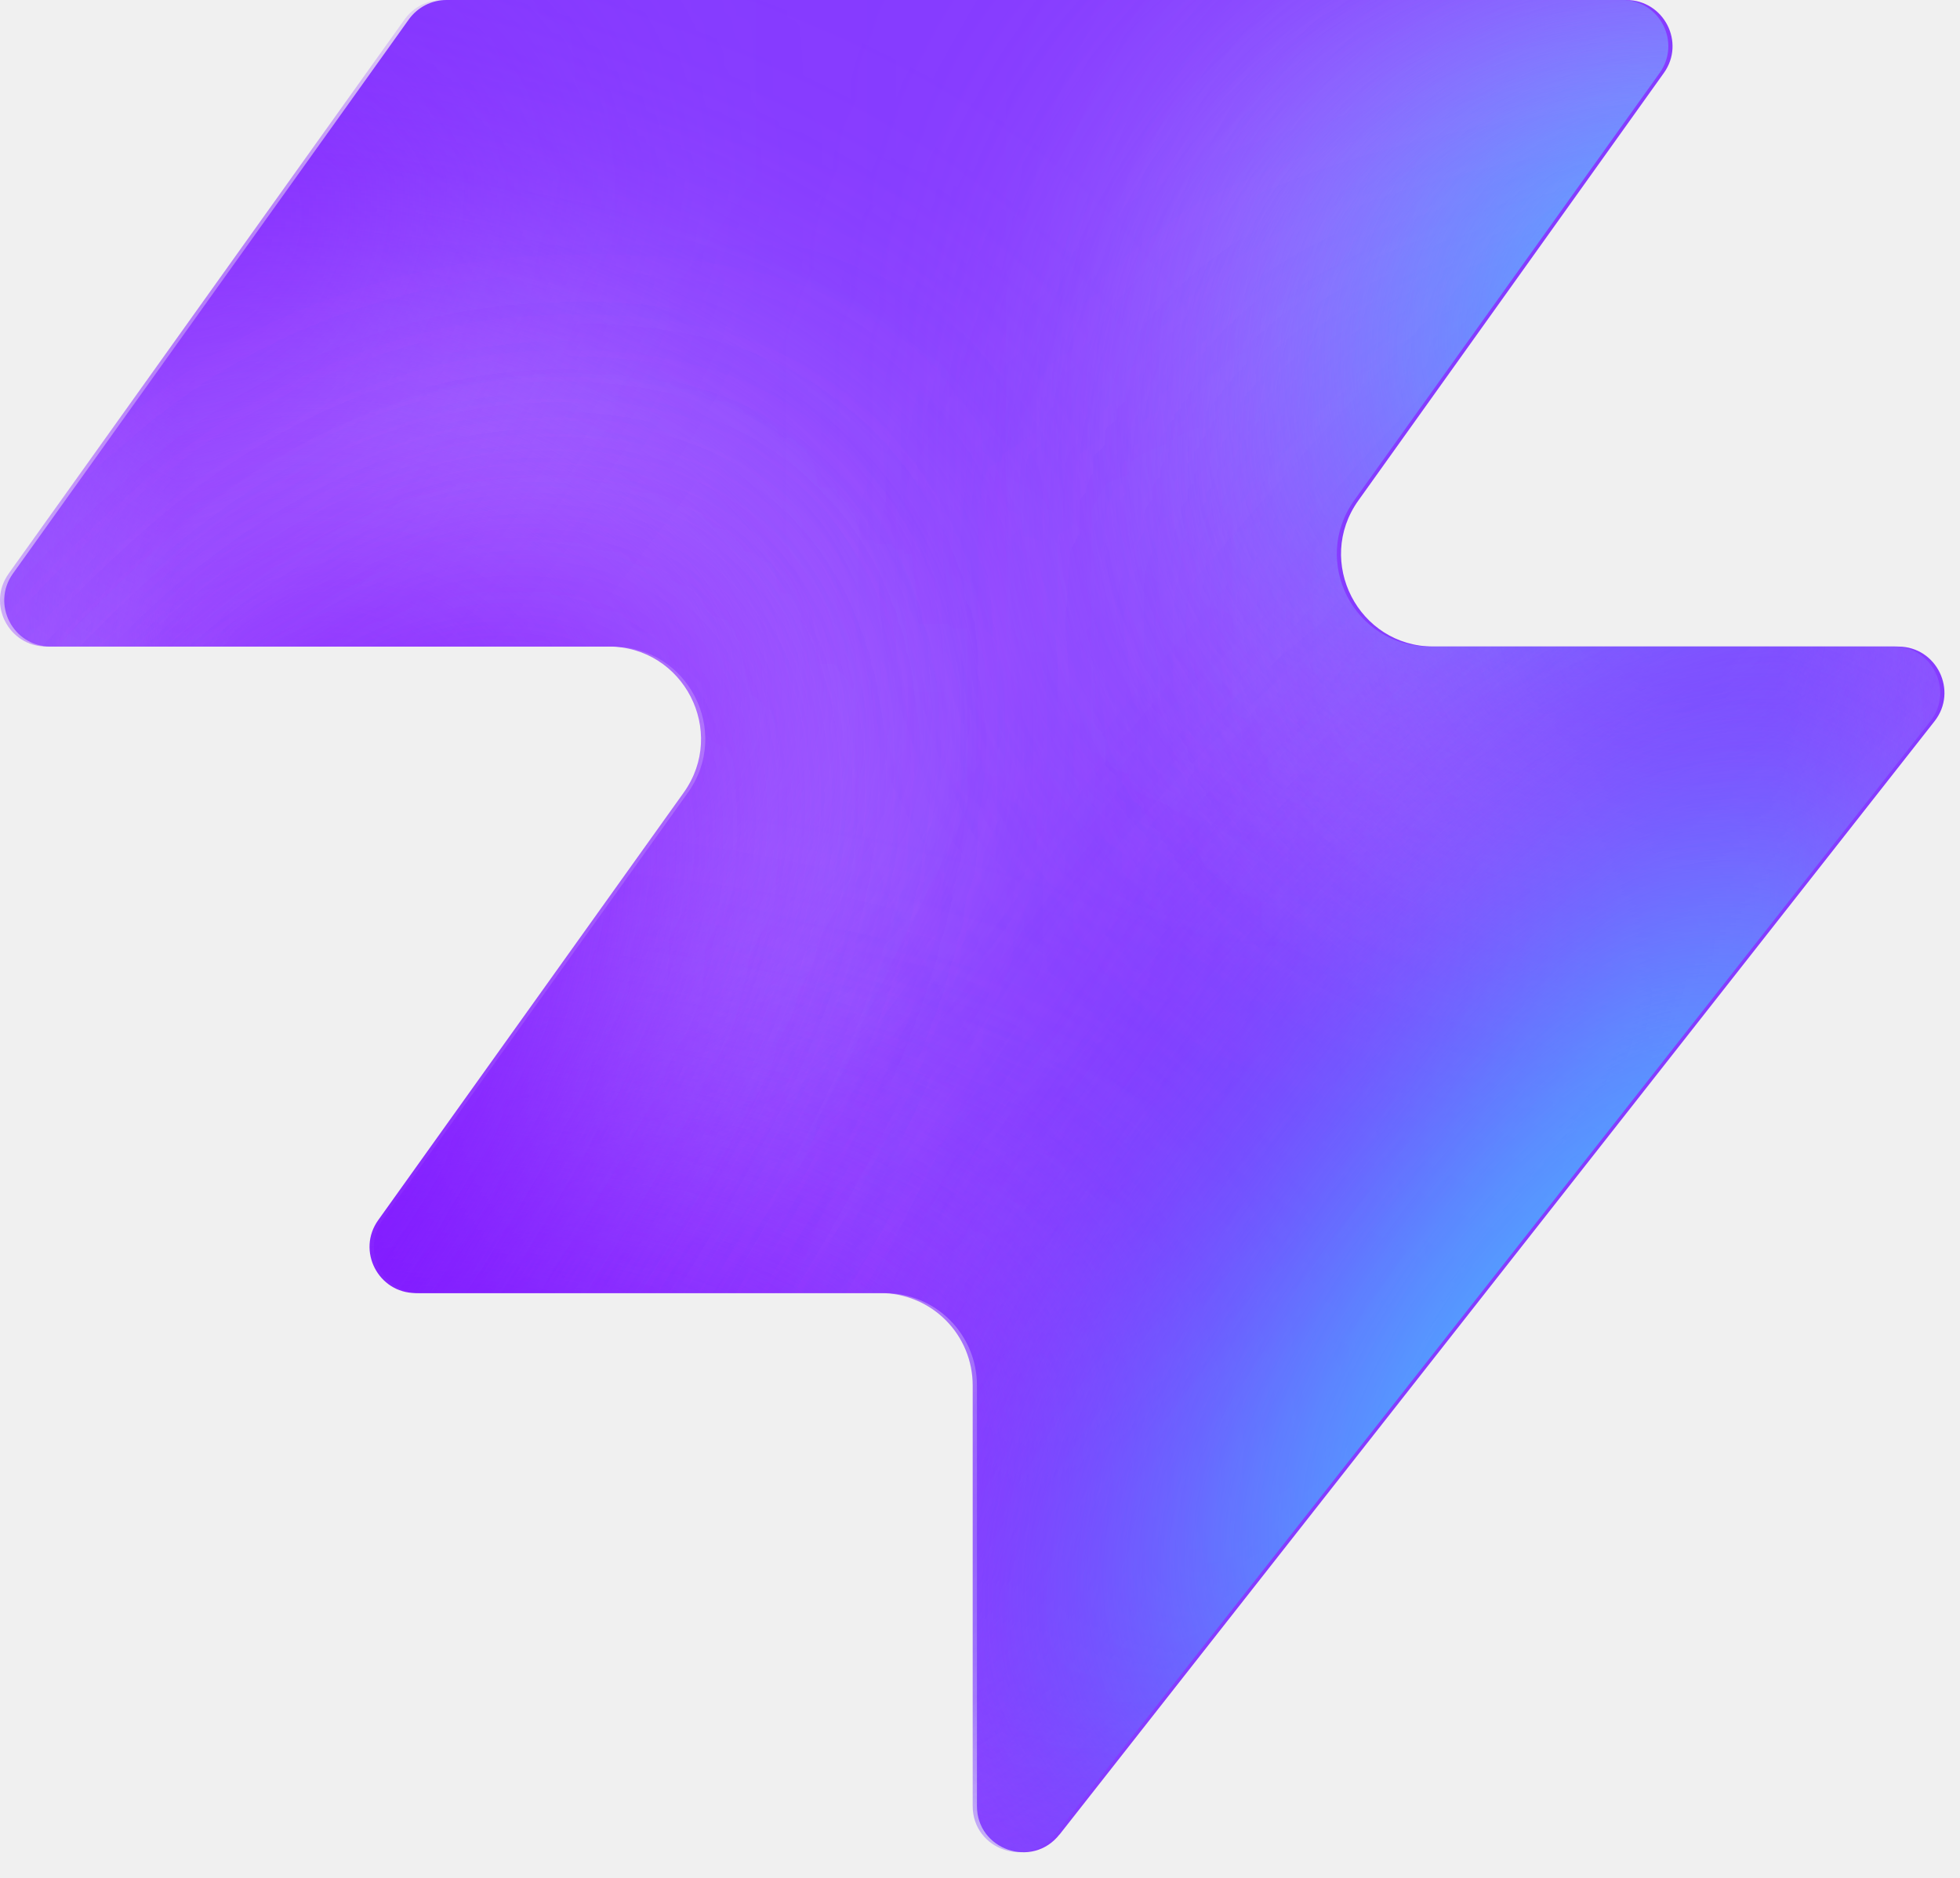
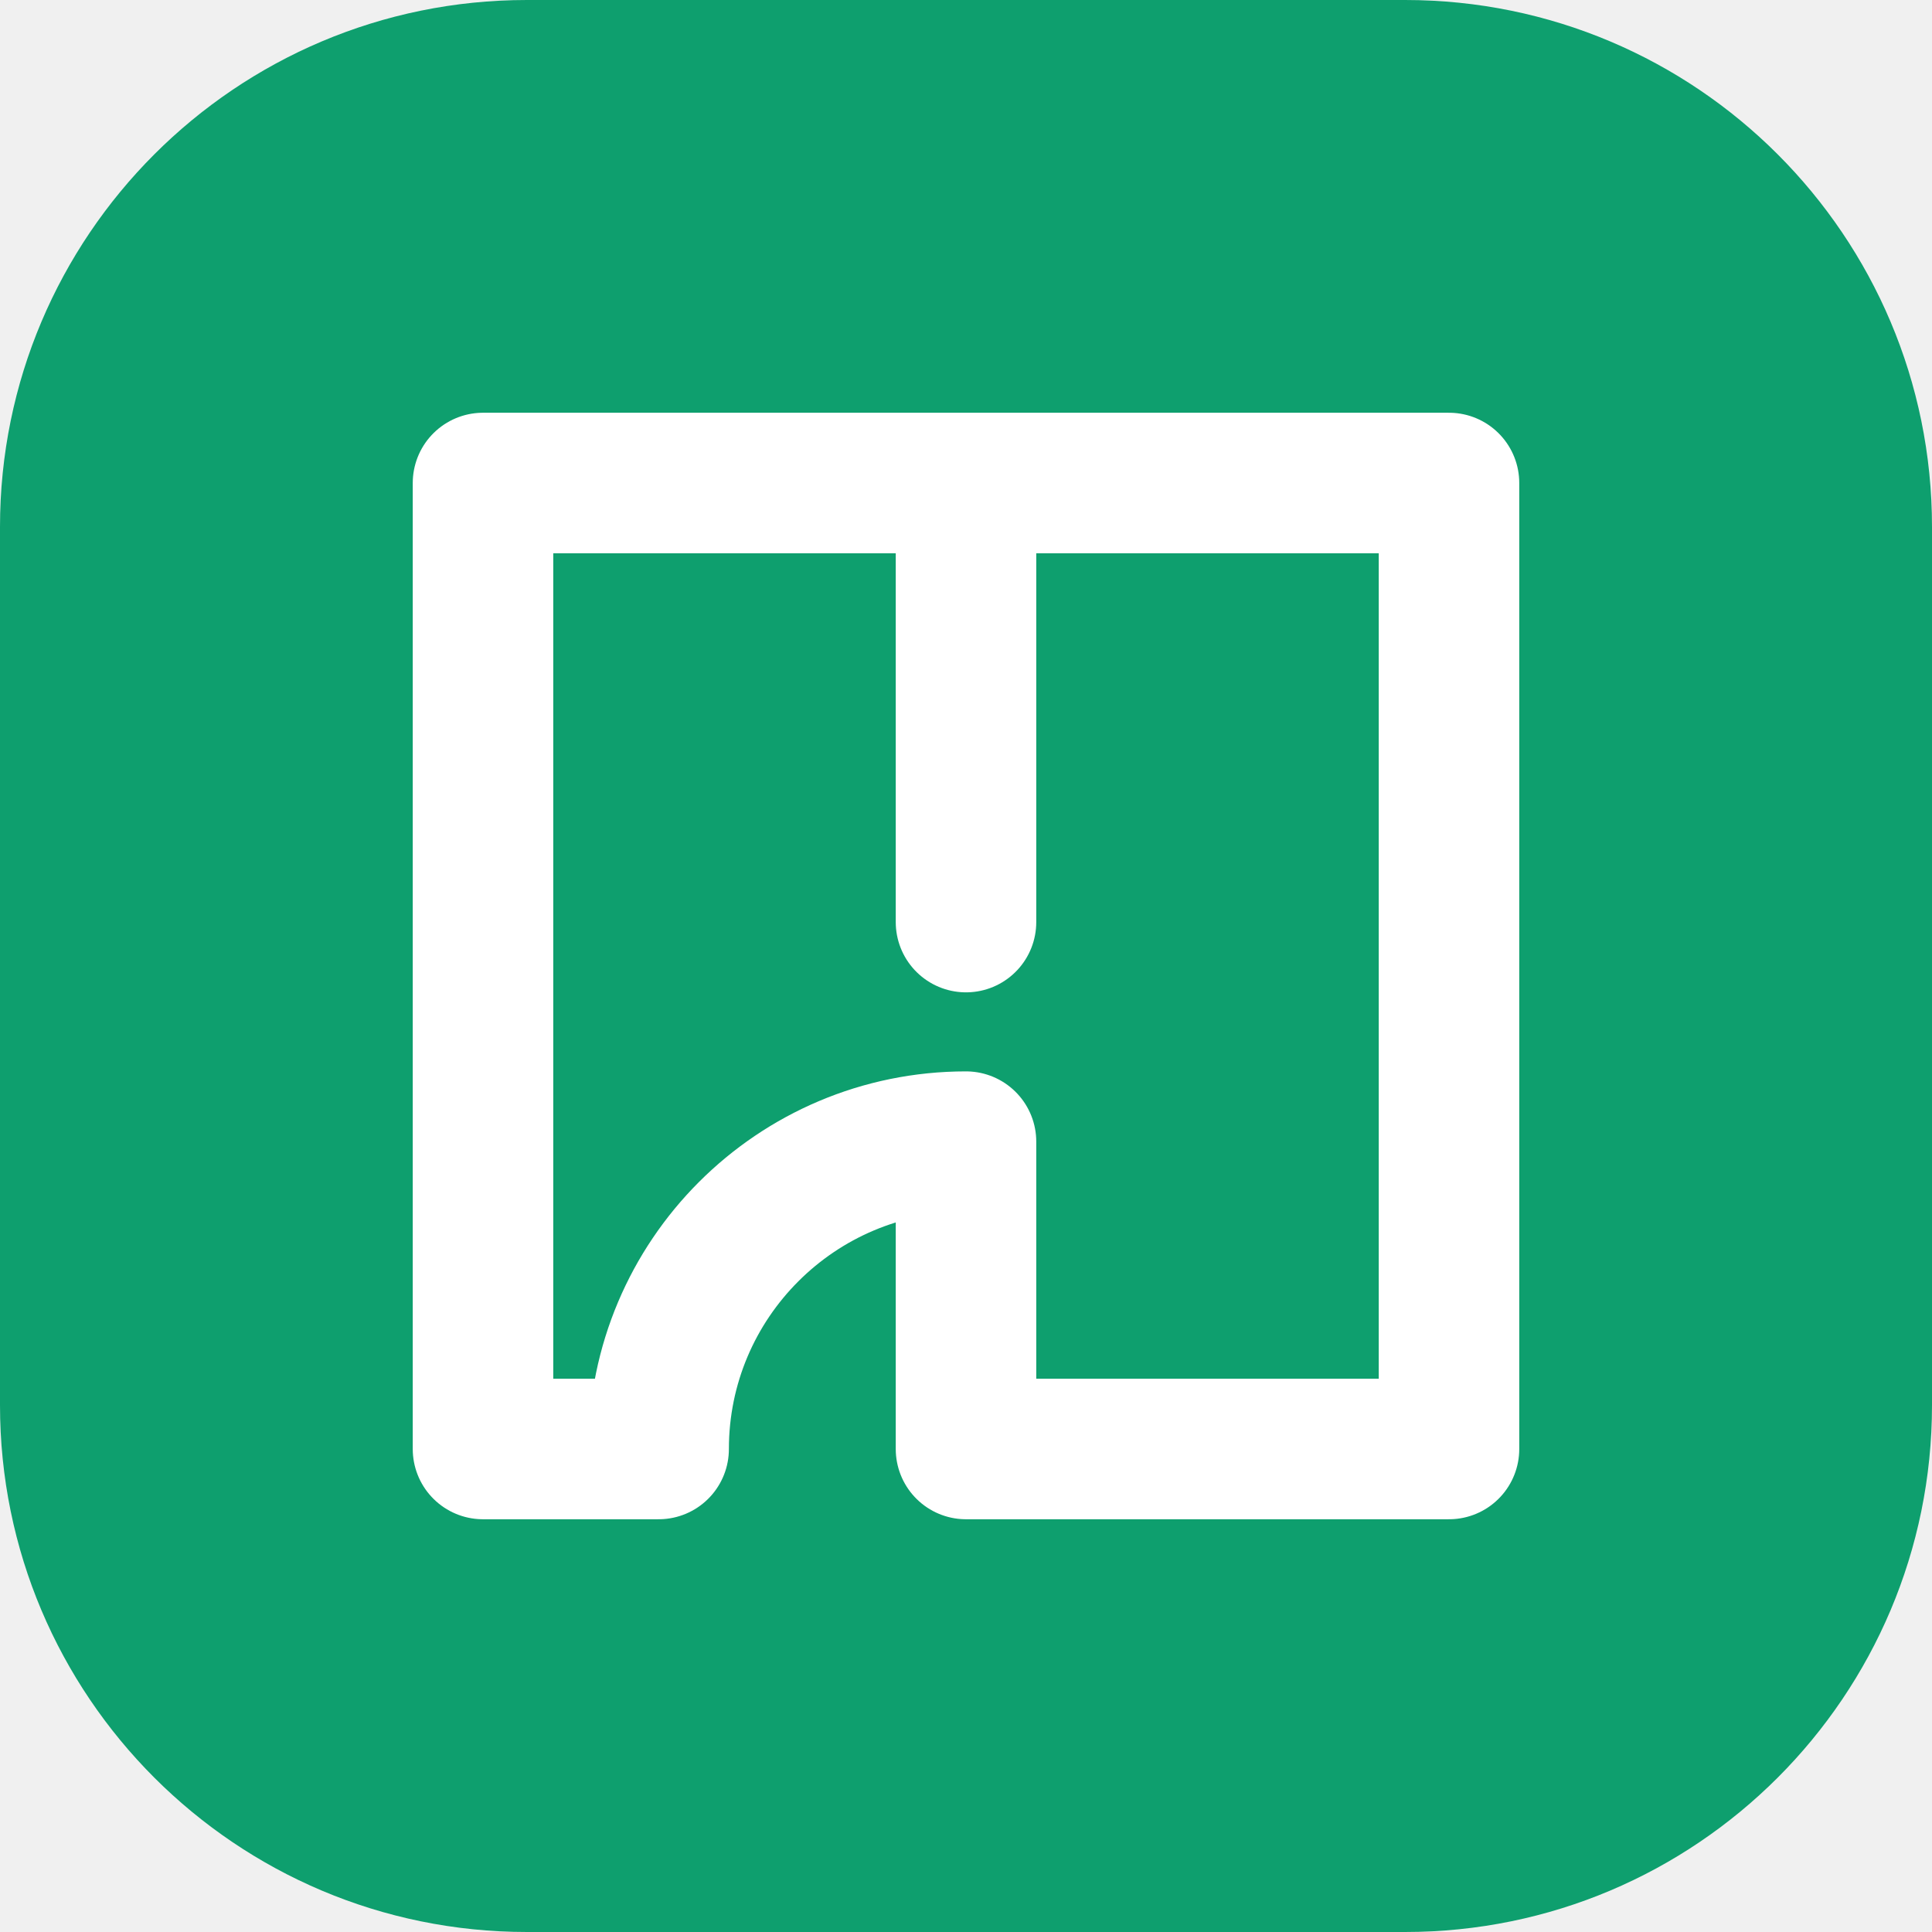
- <svg xmlns="http://www.w3.org/2000/svg" width="48" height="46" fill="none" viewBox="0 0 48 46">
-   <path fill="#863bff" d="M25.946 44.938c-.664.845-2.021.375-2.021-.698V33.937a2.26 2.26 0 0 0-2.262-2.262H10.287c-.92 0-1.456-1.04-.92-1.788l7.48-10.471c1.07-1.497 0-3.578-1.842-3.578H1.237c-.92 0-1.456-1.04-.92-1.788L10.013.474c.214-.297.556-.474.92-.474h28.894c.92 0 1.456 1.04.92 1.788l-7.48 10.471c-1.07 1.498 0 3.579 1.842 3.579h11.377c.943 0 1.473 1.088.89 1.83L25.947 44.94z" style="fill:#863bff;fill:color(display-p3 .525 .23 1);fill-opacity:1" />
-   <mask id="a" width="48" height="46" x="0" y="0" maskUnits="userSpaceOnUse" style="mask-type:alpha">
-     <path fill="#000" d="M25.842 44.938c-.664.844-2.021.375-2.021-.698V33.937a2.26 2.26 0 0 0-2.262-2.262H10.183c-.92 0-1.456-1.04-.92-1.788l7.48-10.471c1.07-1.498 0-3.579-1.842-3.579H1.133c-.92 0-1.456-1.04-.92-1.787L9.91.473c.214-.297.556-.474.92-.474h28.894c.92 0 1.456 1.04.92 1.788l-7.48 10.471c-1.07 1.498 0 3.578 1.842 3.578h11.377c.943 0 1.473 1.088.89 1.832L25.843 44.94z" style="fill:#000;fill-opacity:1" />
-   </mask>
-   <g mask="url(#a)">
-     <g filter="url(#b)">
-       <ellipse cx="5.508" cy="14.704" fill="#ede6ff" rx="5.508" ry="14.704" style="fill:#ede6ff;fill:color(display-p3 .927 .903 1);fill-opacity:1" transform="matrix(.00324 1 1 -.00324 -4.47 31.516)" />
-     </g>
-     <g filter="url(#c)">
-       <ellipse cx="10.399" cy="29.851" fill="#ede6ff" rx="10.399" ry="29.851" style="fill:#ede6ff;fill:color(display-p3 .927 .903 1);fill-opacity:1" transform="matrix(.00324 1 1 -.00324 -39.328 7.883)" />
-     </g>
-     <g filter="url(#d)">
-       <ellipse cx="5.508" cy="30.487" fill="#7e14ff" rx="5.508" ry="30.487" style="fill:#7e14ff;fill:color(display-p3 .492 .077 1);fill-opacity:1" transform="rotate(89.814 -25.913 -14.639)scale(1 -1)" />
-     </g>
-     <g filter="url(#e)">
-       <ellipse cx="5.508" cy="30.599" fill="#7e14ff" rx="5.508" ry="30.599" style="fill:#7e14ff;fill:color(display-p3 .492 .077 1);fill-opacity:1" transform="rotate(89.814 -32.644 -3.334)scale(1 -1)" />
-     </g>
-     <g filter="url(#f)">
-       <ellipse cx="5.508" cy="30.599" fill="#7e14ff" rx="5.508" ry="30.599" style="fill:#7e14ff;fill:color(display-p3 .492 .077 1);fill-opacity:1" transform="matrix(.00324 1 1 -.00324 -34.34 30.47)" />
-     </g>
-     <g filter="url(#g)">
-       <ellipse cx="14.072" cy="22.078" fill="#ede6ff" rx="14.072" ry="22.078" style="fill:#ede6ff;fill:color(display-p3 .927 .903 1);fill-opacity:1" transform="rotate(93.35 24.506 48.493)scale(-1 1)" />
-     </g>
-     <g filter="url(#h)">
-       <ellipse cx="3.47" cy="21.501" fill="#7e14ff" rx="3.47" ry="21.501" style="fill:#7e14ff;fill:color(display-p3 .492 .077 1);fill-opacity:1" transform="rotate(89.009 28.708 47.59)scale(-1 1)" />
-     </g>
-     <g filter="url(#i)">
-       <ellipse cx="3.47" cy="21.501" fill="#7e14ff" rx="3.47" ry="21.501" style="fill:#7e14ff;fill:color(display-p3 .492 .077 1);fill-opacity:1" transform="rotate(89.009 28.708 47.59)scale(-1 1)" />
-     </g>
-     <g filter="url(#j)">
-       <ellipse cx=".387" cy="8.972" fill="#7e14ff" rx="4.407" ry="29.108" style="fill:#7e14ff;fill:color(display-p3 .492 .077 1);fill-opacity:1" transform="rotate(39.51 .387 8.972)" />
-     </g>
-     <g filter="url(#k)">
-       <ellipse cx="47.523" cy="-6.092" fill="#7e14ff" rx="4.407" ry="29.108" style="fill:#7e14ff;fill:color(display-p3 .492 .077 1);fill-opacity:1" transform="rotate(37.892 47.523 -6.092)" />
-     </g>
-     <g filter="url(#l)">
-       <ellipse cx="41.412" cy="6.333" fill="#47bfff" rx="5.971" ry="9.665" style="fill:#47bfff;fill:color(display-p3 .28 .748 1);fill-opacity:1" transform="rotate(37.892 41.412 6.333)" />
-     </g>
-     <g filter="url(#m)">
-       <ellipse cx="-1.879" cy="38.332" fill="#7e14ff" rx="4.407" ry="29.108" style="fill:#7e14ff;fill:color(display-p3 .492 .077 1);fill-opacity:1" transform="rotate(37.892 -1.88 38.332)" />
-     </g>
-     <g filter="url(#n)">
-       <ellipse cx="-1.879" cy="38.332" fill="#7e14ff" rx="4.407" ry="29.108" style="fill:#7e14ff;fill:color(display-p3 .492 .077 1);fill-opacity:1" transform="rotate(37.892 -1.88 38.332)" />
-     </g>
-     <g filter="url(#o)">
-       <ellipse cx="35.651" cy="29.907" fill="#7e14ff" rx="4.407" ry="29.108" style="fill:#7e14ff;fill:color(display-p3 .492 .077 1);fill-opacity:1" transform="rotate(37.892 35.651 29.907)" />
-     </g>
-     <g filter="url(#p)">
-       <ellipse cx="38.418" cy="32.4" fill="#47bfff" rx="5.971" ry="15.297" style="fill:#47bfff;fill:color(display-p3 .28 .748 1);fill-opacity:1" transform="rotate(37.892 38.418 32.4)" />
-     </g>
-   </g>
-   <defs>
-     <filter id="b" width="60.045" height="41.654" x="-19.77" y="16.149" color-interpolation-filters="sRGB" filterUnits="userSpaceOnUse">
-       <feFlood flood-opacity="0" result="BackgroundImageFix" />
-       <feBlend in="SourceGraphic" in2="BackgroundImageFix" result="shape" />
-       <feGaussianBlur result="effect1_foregroundBlur_2002_17158" stdDeviation="7.659" />
-     </filter>
-     <filter id="c" width="90.34" height="51.437" x="-54.613" y="-7.533" color-interpolation-filters="sRGB" filterUnits="userSpaceOnUse">
-       <feFlood flood-opacity="0" result="BackgroundImageFix" />
-       <feBlend in="SourceGraphic" in2="BackgroundImageFix" result="shape" />
-       <feGaussianBlur result="effect1_foregroundBlur_2002_17158" stdDeviation="7.659" />
-     </filter>
-     <filter id="d" width="79.355" height="29.4" x="-49.64" y="2.03" color-interpolation-filters="sRGB" filterUnits="userSpaceOnUse">
-       <feFlood flood-opacity="0" result="BackgroundImageFix" />
-       <feBlend in="SourceGraphic" in2="BackgroundImageFix" result="shape" />
-       <feGaussianBlur result="effect1_foregroundBlur_2002_17158" stdDeviation="4.596" />
-     </filter>
-     <filter id="e" width="79.579" height="29.4" x="-45.045" y="20.029" color-interpolation-filters="sRGB" filterUnits="userSpaceOnUse">
-       <feFlood flood-opacity="0" result="BackgroundImageFix" />
-       <feBlend in="SourceGraphic" in2="BackgroundImageFix" result="shape" />
-       <feGaussianBlur result="effect1_foregroundBlur_2002_17158" stdDeviation="4.596" />
-     </filter>
-     <filter id="f" width="79.579" height="29.4" x="-43.513" y="21.178" color-interpolation-filters="sRGB" filterUnits="userSpaceOnUse">
-       <feFlood flood-opacity="0" result="BackgroundImageFix" />
-       <feBlend in="SourceGraphic" in2="BackgroundImageFix" result="shape" />
-       <feGaussianBlur result="effect1_foregroundBlur_2002_17158" stdDeviation="4.596" />
-     </filter>
-     <filter id="g" width="74.749" height="58.852" x="15.756" y="-17.901" color-interpolation-filters="sRGB" filterUnits="userSpaceOnUse">
-       <feFlood flood-opacity="0" result="BackgroundImageFix" />
-       <feBlend in="SourceGraphic" in2="BackgroundImageFix" result="shape" />
-       <feGaussianBlur result="effect1_foregroundBlur_2002_17158" stdDeviation="7.659" />
-     </filter>
-     <filter id="h" width="61.377" height="25.362" x="23.548" y="2.284" color-interpolation-filters="sRGB" filterUnits="userSpaceOnUse">
-       <feFlood flood-opacity="0" result="BackgroundImageFix" />
-       <feBlend in="SourceGraphic" in2="BackgroundImageFix" result="shape" />
-       <feGaussianBlur result="effect1_foregroundBlur_2002_17158" stdDeviation="4.596" />
-     </filter>
-     <filter id="i" width="61.377" height="25.362" x="23.548" y="2.284" color-interpolation-filters="sRGB" filterUnits="userSpaceOnUse">
-       <feFlood flood-opacity="0" result="BackgroundImageFix" />
-       <feBlend in="SourceGraphic" in2="BackgroundImageFix" result="shape" />
-       <feGaussianBlur result="effect1_foregroundBlur_2002_17158" stdDeviation="4.596" />
-     </filter>
-     <filter id="j" width="56.045" height="63.649" x="-27.636" y="-22.853" color-interpolation-filters="sRGB" filterUnits="userSpaceOnUse">
-       <feFlood flood-opacity="0" result="BackgroundImageFix" />
-       <feBlend in="SourceGraphic" in2="BackgroundImageFix" result="shape" />
-       <feGaussianBlur result="effect1_foregroundBlur_2002_17158" stdDeviation="4.596" />
-     </filter>
-     <filter id="k" width="54.814" height="64.646" x="20.116" y="-38.415" color-interpolation-filters="sRGB" filterUnits="userSpaceOnUse">
-       <feFlood flood-opacity="0" result="BackgroundImageFix" />
-       <feBlend in="SourceGraphic" in2="BackgroundImageFix" result="shape" />
-       <feGaussianBlur result="effect1_foregroundBlur_2002_17158" stdDeviation="4.596" />
-     </filter>
-     <filter id="l" width="33.541" height="35.313" x="24.641" y="-11.323" color-interpolation-filters="sRGB" filterUnits="userSpaceOnUse">
-       <feFlood flood-opacity="0" result="BackgroundImageFix" />
-       <feBlend in="SourceGraphic" in2="BackgroundImageFix" result="shape" />
-       <feGaussianBlur result="effect1_foregroundBlur_2002_17158" stdDeviation="4.596" />
-     </filter>
-     <filter id="m" width="54.814" height="64.646" x="-29.286" y="6.009" color-interpolation-filters="sRGB" filterUnits="userSpaceOnUse">
-       <feFlood flood-opacity="0" result="BackgroundImageFix" />
-       <feBlend in="SourceGraphic" in2="BackgroundImageFix" result="shape" />
-       <feGaussianBlur result="effect1_foregroundBlur_2002_17158" stdDeviation="4.596" />
-     </filter>
-     <filter id="n" width="54.814" height="64.646" x="-29.286" y="6.009" color-interpolation-filters="sRGB" filterUnits="userSpaceOnUse">
-       <feFlood flood-opacity="0" result="BackgroundImageFix" />
-       <feBlend in="SourceGraphic" in2="BackgroundImageFix" result="shape" />
-       <feGaussianBlur result="effect1_foregroundBlur_2002_17158" stdDeviation="4.596" />
-     </filter>
-     <filter id="o" width="54.814" height="64.646" x="8.244" y="-2.416" color-interpolation-filters="sRGB" filterUnits="userSpaceOnUse">
-       <feFlood flood-opacity="0" result="BackgroundImageFix" />
-       <feBlend in="SourceGraphic" in2="BackgroundImageFix" result="shape" />
-       <feGaussianBlur result="effect1_foregroundBlur_2002_17158" stdDeviation="4.596" />
-     </filter>
-     <filter id="p" width="39.409" height="43.623" x="18.713" y="10.588" color-interpolation-filters="sRGB" filterUnits="userSpaceOnUse">
-       <feFlood flood-opacity="0" result="BackgroundImageFix" />
-       <feBlend in="SourceGraphic" in2="BackgroundImageFix" result="shape" />
-       <feGaussianBlur result="effect1_foregroundBlur_2002_17158" stdDeviation="4.596" />
-     </filter>
-   </defs>
+ <svg xmlns="http://www.w3.org/2000/svg" viewBox="0 0 22 22">
+   <rect width="22" height="22" rx="6" fill="#0e9f6e" />
+   <path d="M11 16.5h5.5v-11h-11v11H7.5M11 5.5v5M11 16.5V13M7.5 16.5a3.5 3.5 0 0 1 3.5-3.5" fill="none" stroke="#fff" stroke-width="1.6" stroke-linecap="round" stroke-linejoin="round" />
</svg>
